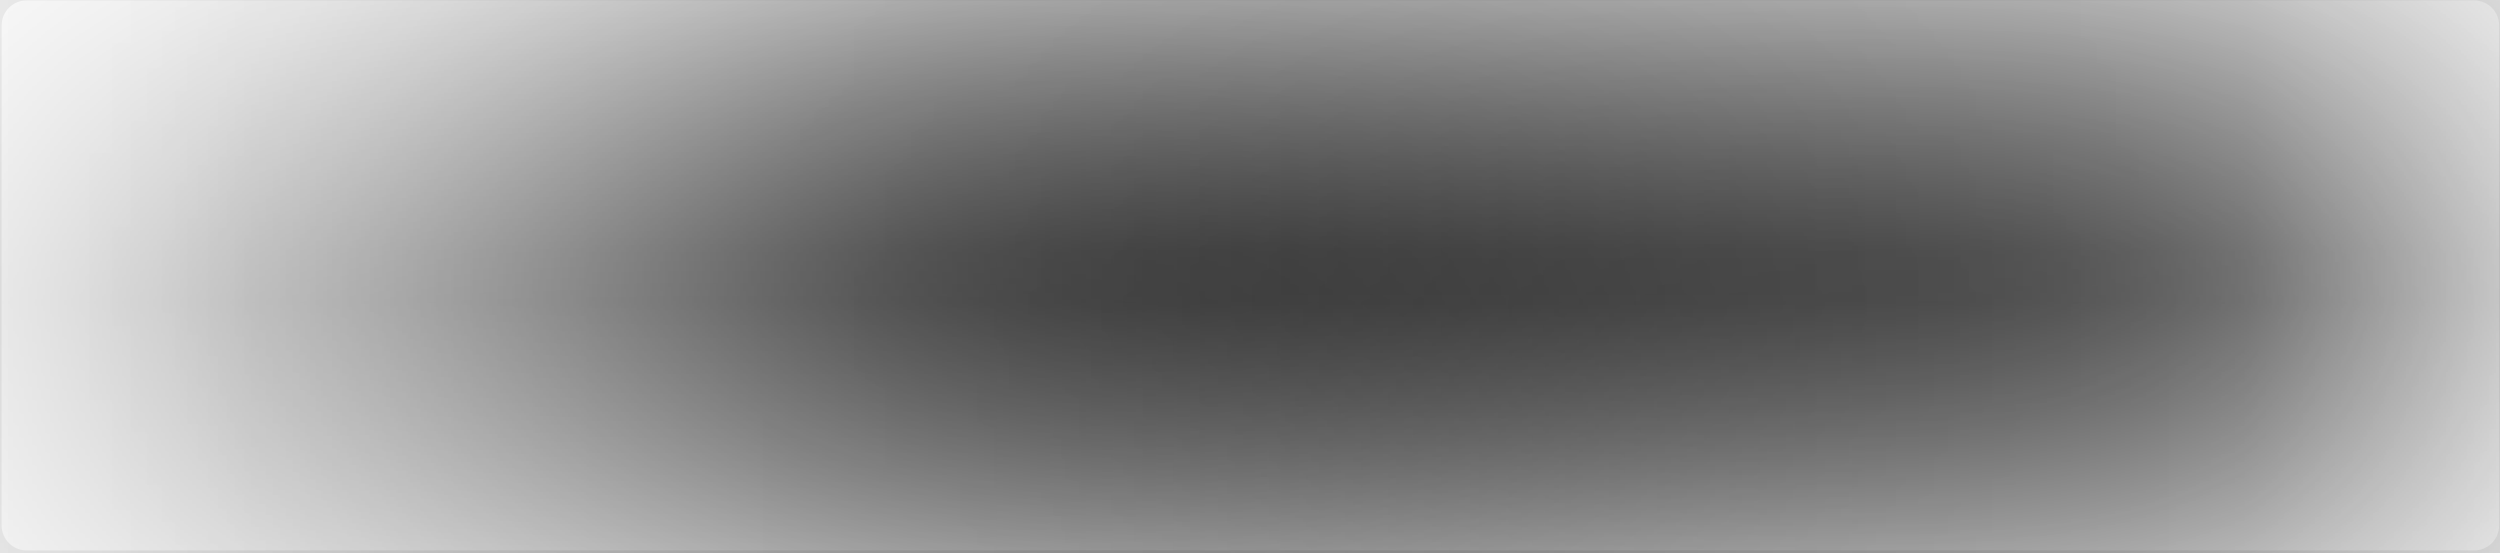
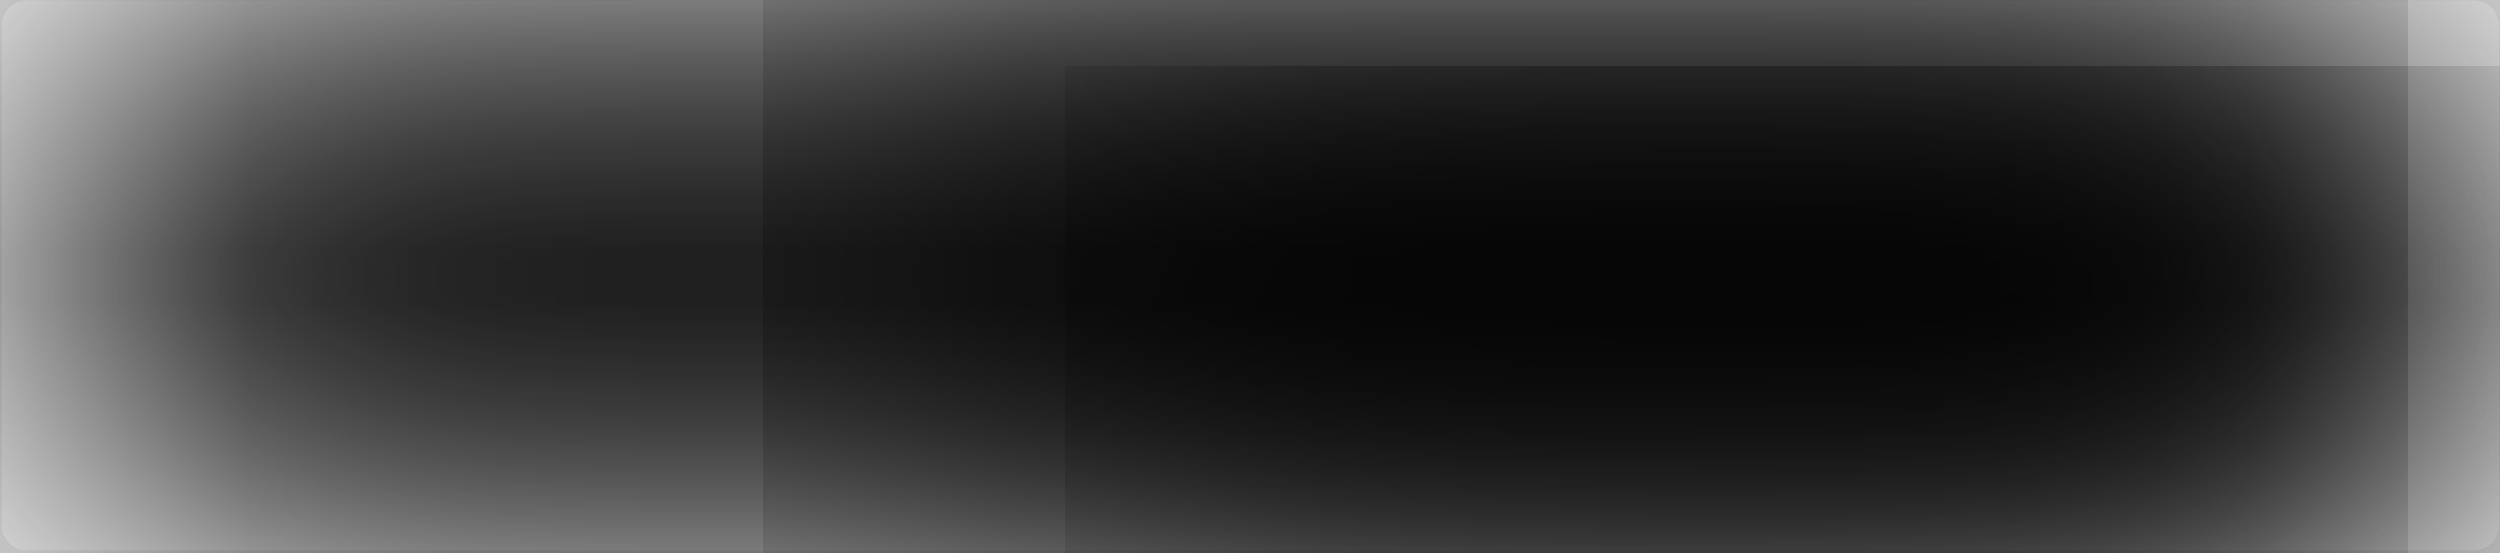
<svg xmlns="http://www.w3.org/2000/svg" width="1000" height="221" viewBox="0 0 1000 221" fill="none">
  <g clipPath="url(#clip0_894_7083)">
    <rect x="0.648" y="0.172" width="999" height="220" rx="10" fill="white" />
    <g filter="url(#filter0_f_894_7083)">
      <rect x="-89.543" y="124.617" width="722.76" height="517.56" rx="16" fill="url(#paint0_linear_894_7083)" />
    </g>
    <g filter="url(#filter1_f_894_7083)">
      <rect x="257.777" y="-198.383" width="722.76" height="517.56" rx="16" fill="url(#paint1_linear_894_7083)" />
    </g>
    <g filter="url(#filter2_f_894_7083)">
      <rect x="524.537" y="158.816" width="722.76" height="517.56" rx="16" fill="url(#paint2_linear_894_7083)" />
    </g>
    <g style="mix-blend-mode:multiply" filter="url(#filter3_f_894_7083)">
      <rect x="645.377" y="245.457" width="481.08" height="344.28" rx="16" fill="url(#paint3_linear_894_7083)" />
    </g>
  </g>
  <defs>
-     <filter id="filter0_f_894_7083" x="-419.343" y="-205.183" width="1382.36" height="1177.16" filterUnits="userSpaceOnUse" color-interpolation-filters="sRGB">
-       <feFlood flood-opacity="0" result="BackgroundImageFix" />
+     <filter id="filter0_f_894_7083" x="-419.343" y="-205.183" width="1382.36" height="1177.16" filterUnits="userSpaceOnUse" colorInterpolationFilters="sRGB">
+       <feFlood floodOpacity="0" result="BackgroundImageFix" />
      <feBlend mode="normal" in="SourceGraphic" in2="BackgroundImageFix" result="shape" />
      <feGaussianBlur stdDeviation="164.9" result="effect1_foregroundBlur_894_7083" />
    </filter>
-     <filter id="filter1_f_894_7083" x="-72.023" y="-528.183" width="1382.36" height="1177.16" filterUnits="userSpaceOnUse" color-interpolation-filters="sRGB">
-       <feFlood flood-opacity="0" result="BackgroundImageFix" />
+     <filter id="filter1_f_894_7083" x="-72.023" y="-528.183" width="1382.36" height="1177.16" filterUnits="userSpaceOnUse" colorInterpolationFilters="sRGB">
+       <feFlood floodOpacity="0" result="BackgroundImageFix" />
      <feBlend mode="normal" in="SourceGraphic" in2="BackgroundImageFix" result="shape" />
      <feGaussianBlur stdDeviation="164.9" result="effect1_foregroundBlur_894_7083" />
    </filter>
-     <filter id="filter2_f_894_7083" x="305.537" y="-60.184" width="1160.76" height="955.561" filterUnits="userSpaceOnUse" color-interpolation-filters="sRGB">
-       <feFlood flood-opacity="0" result="BackgroundImageFix" />
+     <filter id="filter2_f_894_7083" x="305.537" y="-60.184" width="1160.76" height="955.561" filterUnits="userSpaceOnUse" colorInterpolationFilters="sRGB">
+       <feFlood floodOpacity="0" result="BackgroundImageFix" />
      <feBlend mode="normal" in="SourceGraphic" in2="BackgroundImageFix" result="shape" />
      <feGaussianBlur stdDeviation="109.5" result="effect1_foregroundBlur_894_7083" />
    </filter>
-     <filter id="filter3_f_894_7083" x="426.377" y="26.457" width="919.08" height="782.279" filterUnits="userSpaceOnUse" color-interpolation-filters="sRGB">
-       <feFlood flood-opacity="0" result="BackgroundImageFix" />
+     <filter id="filter3_f_894_7083" x="426.377" y="26.457" width="919.08" height="782.279" filterUnits="userSpaceOnUse" colorInterpolationFilters="sRGB">
+       <feFlood floodOpacity="0" result="BackgroundImageFix" />
      <feBlend mode="normal" in="SourceGraphic" in2="BackgroundImageFix" result="shape" />
      <feGaussianBlur stdDeviation="109.5" result="effect1_foregroundBlur_894_7083" />
    </filter>
    <linearGradient id="paint0_linear_894_7083" x1="-89.543" y1="145.626" x2="577.18" y2="631.905" gradientUnits="userSpaceOnUse">
      <stop offset="0.009" stopColor="#B3BFFF" />
      <stop offset="1" stopColor="#FADCD8" />
    </linearGradient>
    <linearGradient id="paint1_linear_894_7083" x1="257.777" y1="-177.374" x2="924.5" y2="308.905" gradientUnits="userSpaceOnUse">
      <stop offset="0.009" stopColor="#B3BFFF" />
      <stop offset="1" stopColor="#FADCD8" />
    </linearGradient>
    <linearGradient id="paint2_linear_894_7083" x1="524.537" y1="179.825" x2="1191.26" y2="666.104" gradientUnits="userSpaceOnUse">
      <stop offset="0.009" stopColor="#B3BFFF" />
      <stop offset="1" stopColor="#FADCD8" />
    </linearGradient>
    <linearGradient id="paint3_linear_894_7083" x1="645.377" y1="259.432" x2="1088.96" y2="583.168" gradientUnits="userSpaceOnUse">
      <stop offset="0.009" stopColor="#B3BFFF" />
      <stop offset="1" stopColor="#FADCD8" />
    </linearGradient>
    <clipPath id="clip0_894_7083">
      <rect x="0.648" y="0.172" width="999" height="220" rx="10" fill="white" />
    </clipPath>
  </defs>
</svg>
